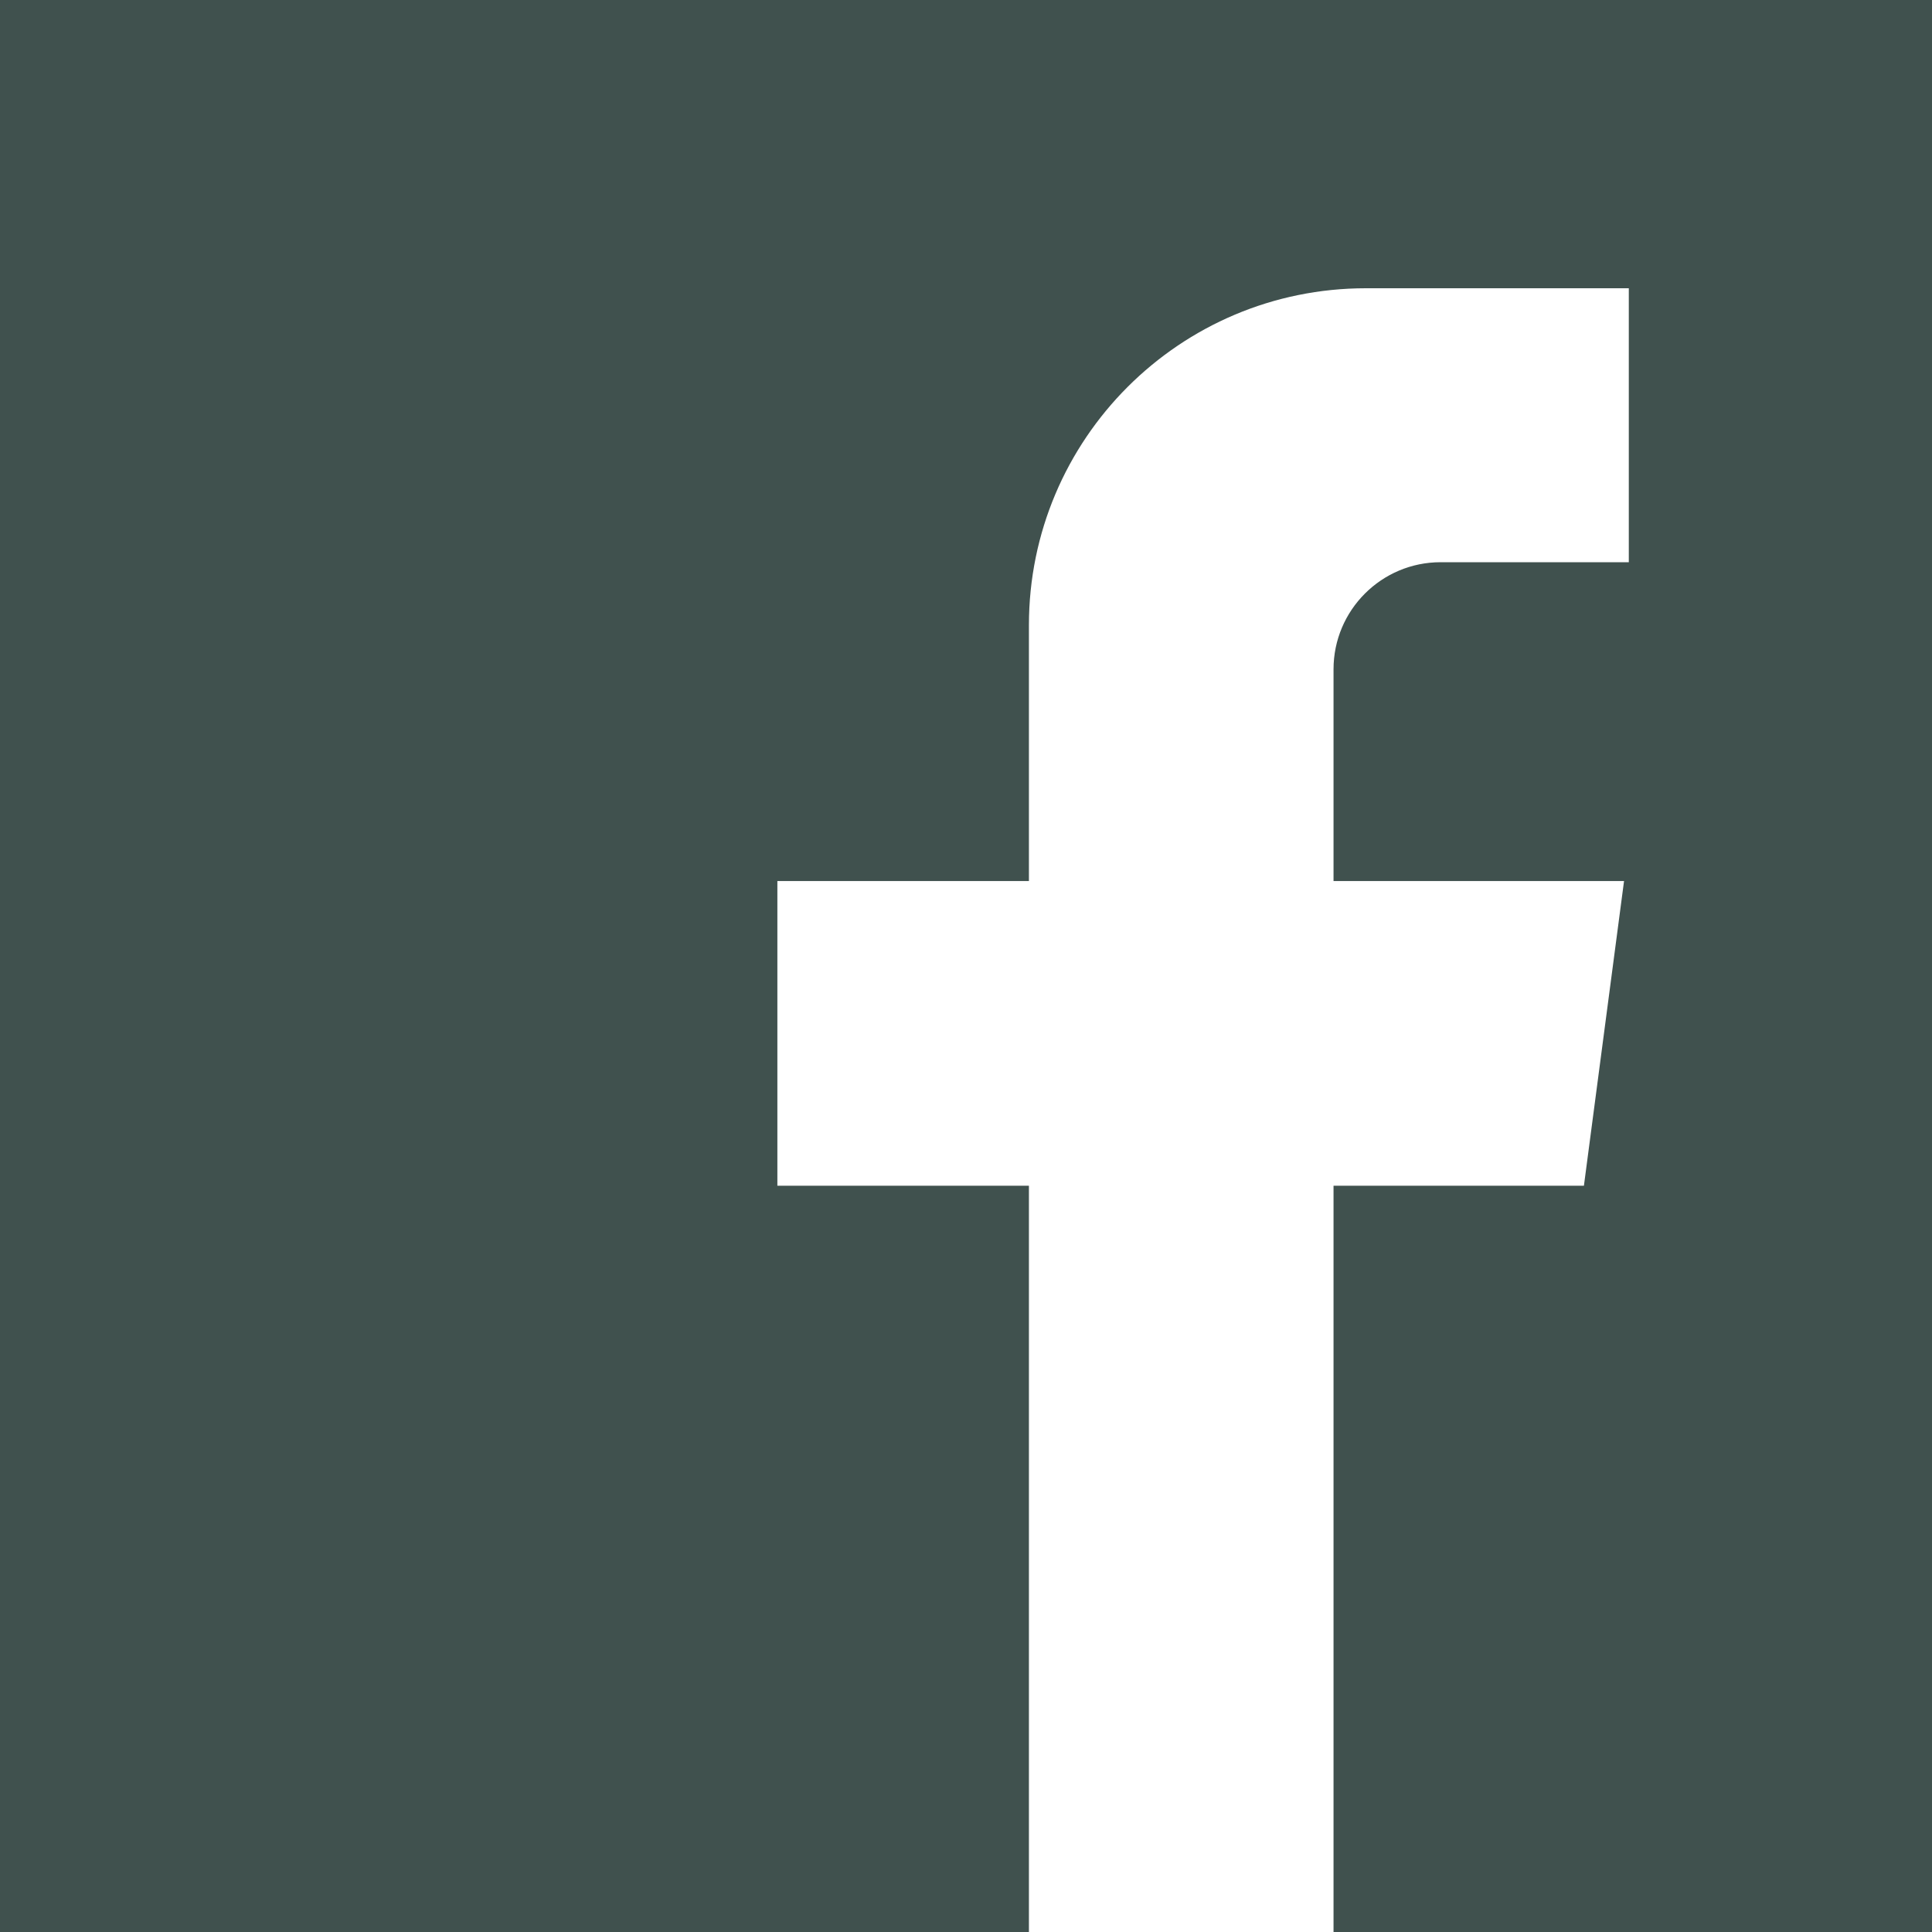
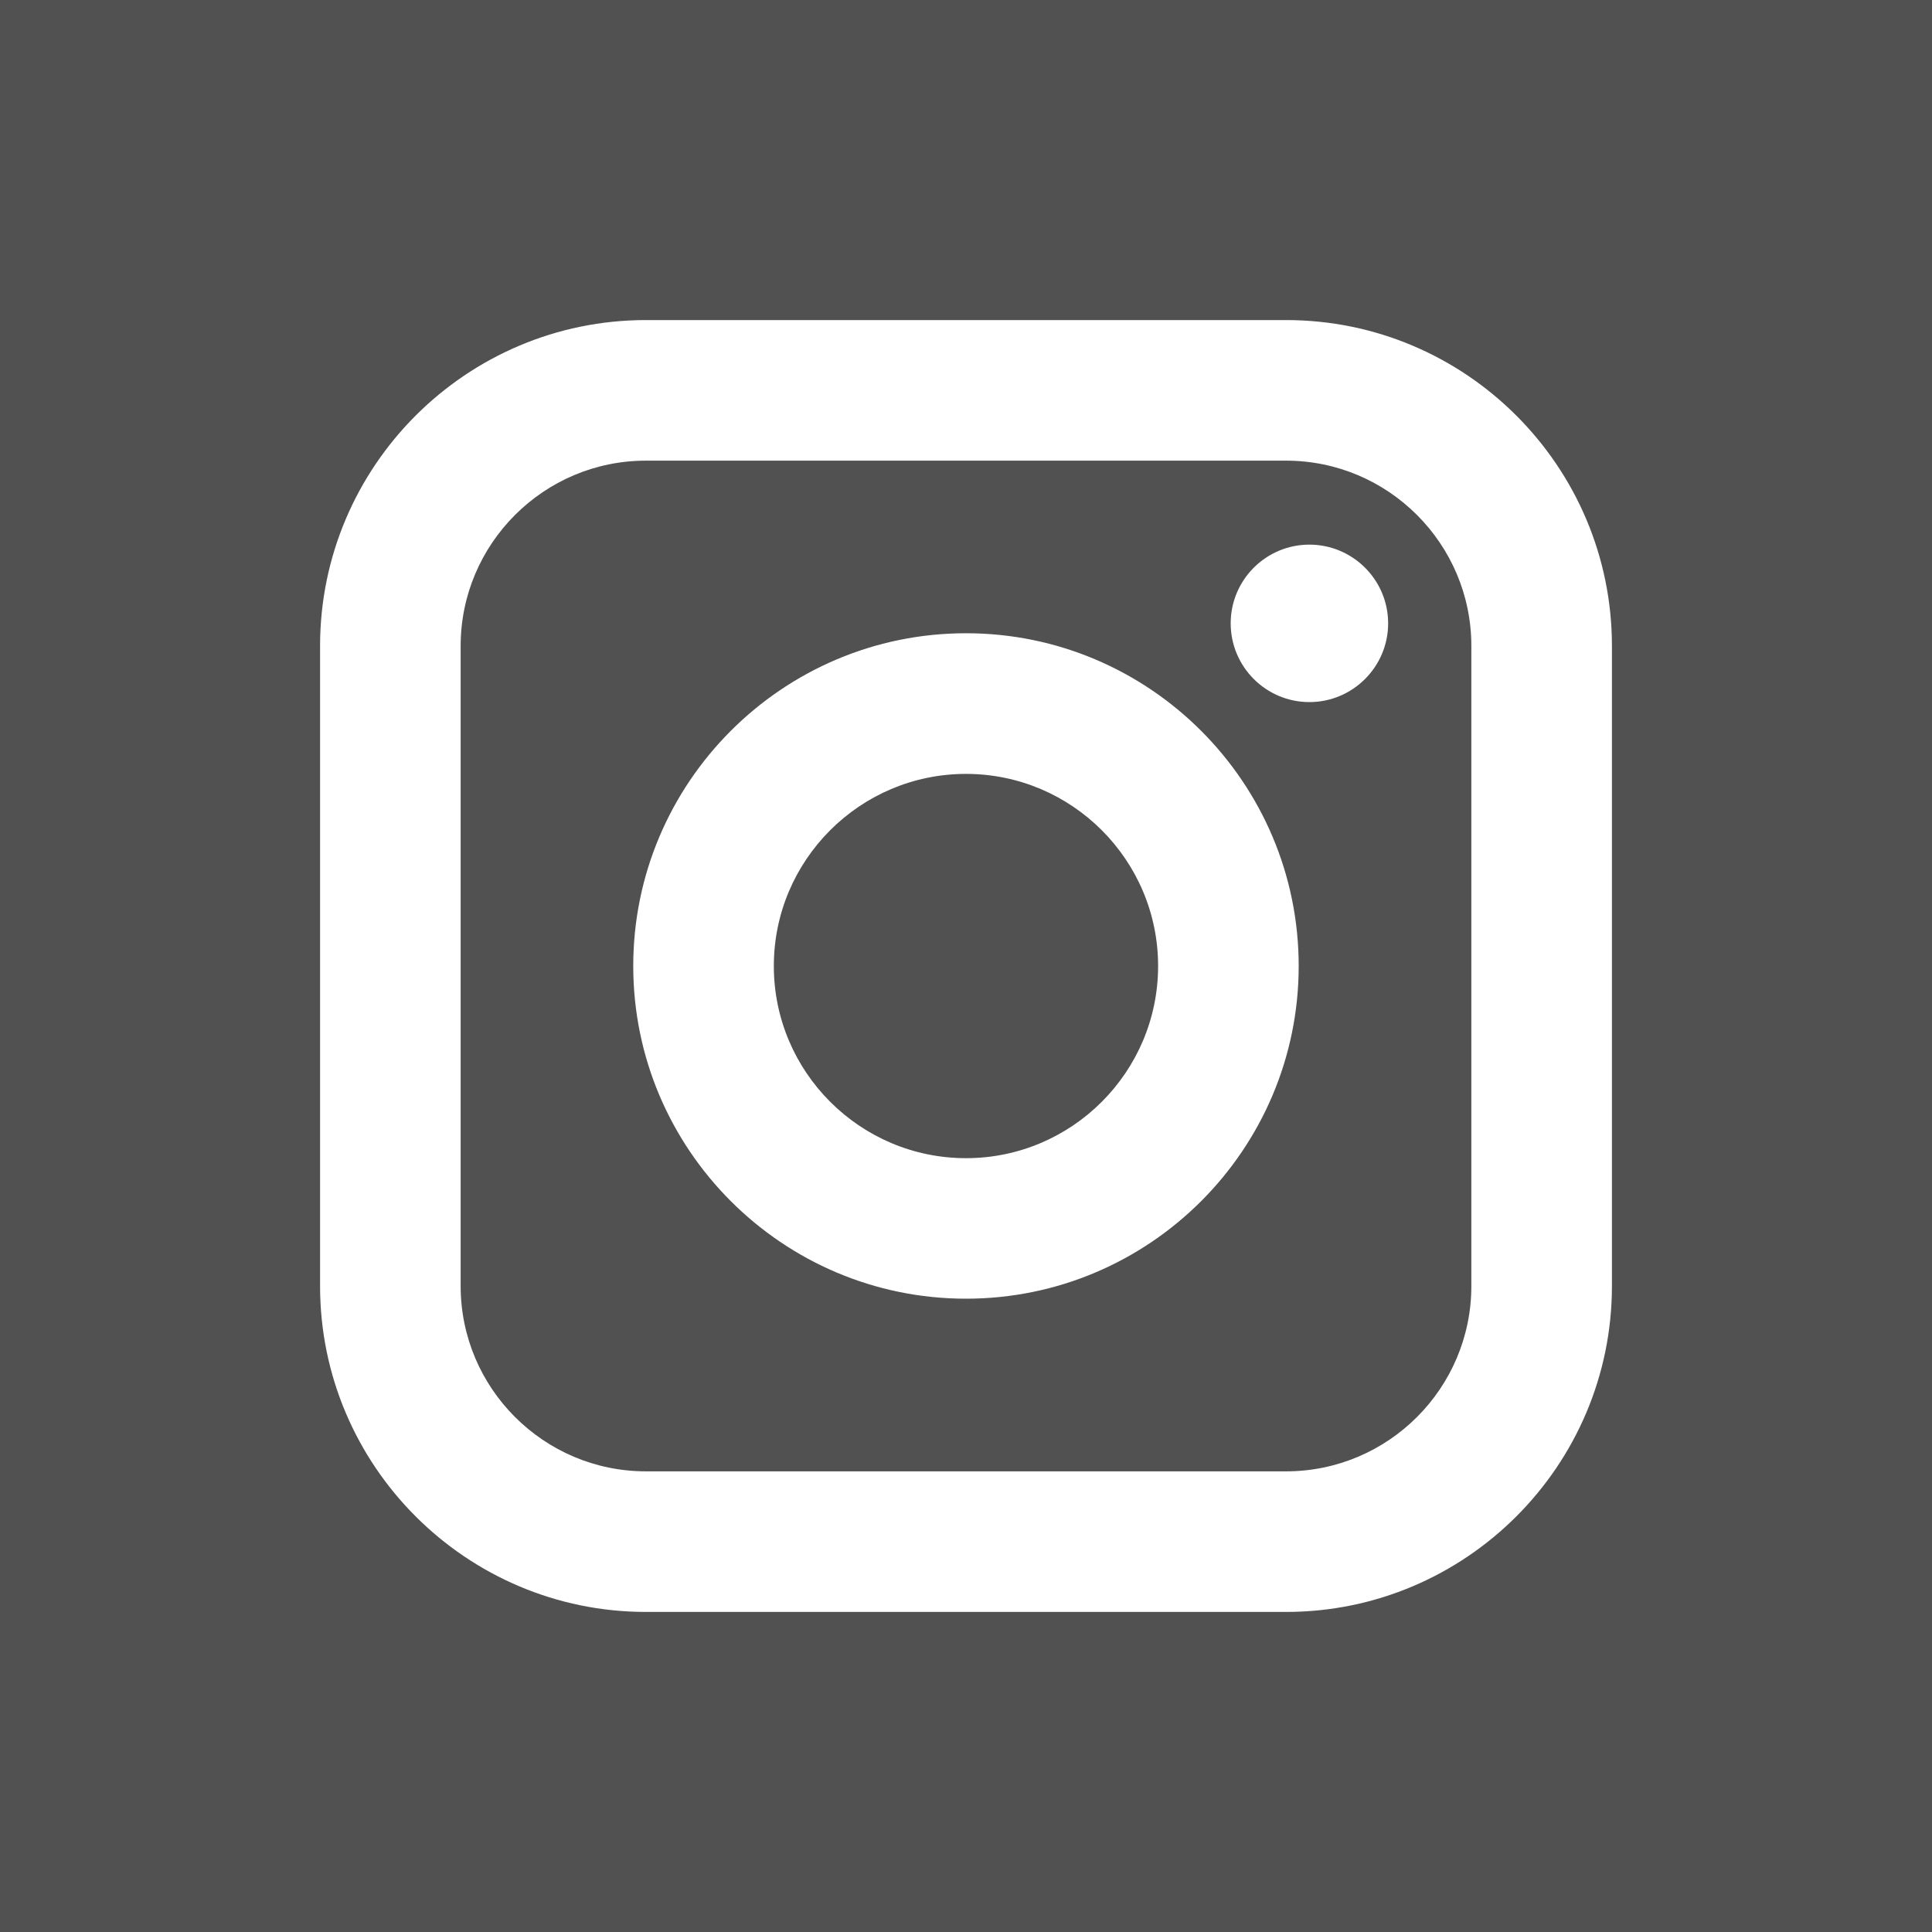
<svg xmlns="http://www.w3.org/2000/svg" width="30" height="30" viewBox="0 0 30 30" fill="none">
-   <path d="M0 0V30H15.977V18.412H12.071V13.681H15.977V9.708C15.977 6.819 18.319 4.476 21.209 4.476H25.292V8.73H22.37C21.452 8.73 20.707 9.475 20.707 10.393V13.681H25.218L24.595 18.412H20.707V30H30V0H0Z" fill="#40514E" />
+   <path d="M15 12.017C13.355 12.017 12.016 13.355 12.016 15C12.016 16.645 13.355 17.984 15 17.984C16.645 17.984 17.983 16.645 17.983 15C17.983 13.355 16.645 12.017 15 12.017ZM15 12.017C13.355 12.017 12.016 13.355 12.016 15C12.016 16.645 13.355 17.984 15 17.984C16.645 17.984 17.983 16.645 17.983 15C17.983 13.355 16.645 12.017 15 12.017ZM19.97 7.153H10.03C8.444 7.153 7.153 8.444 7.153 10.03V19.97C7.153 21.556 8.444 22.847 10.03 22.847H19.97C21.556 22.847 22.847 21.556 22.847 19.97V10.03C22.847 8.444 21.556 7.153 19.97 7.153ZM15 20.166C12.151 20.166 9.833 17.849 9.833 15C9.833 12.151 12.151 9.833 15 9.833C17.849 9.833 20.166 12.151 20.166 15C20.166 17.849 17.849 20.166 15 20.166ZM20.332 10.902C19.658 10.902 19.11 10.354 19.11 9.679C19.11 9.005 19.658 8.457 20.332 8.457C21.006 8.457 21.555 9.005 21.555 9.679C21.555 10.354 21.006 10.902 20.332 10.902ZM15 12.017C13.355 12.017 12.016 13.355 12.016 15C12.016 16.645 13.355 17.984 15 17.984C16.645 17.984 17.983 16.645 17.983 15C17.983 13.355 16.645 12.017 15 12.017ZM19.97 7.153H10.03C8.444 7.153 7.153 8.444 7.153 10.03V19.97C7.153 21.556 8.444 22.847 10.03 22.847H19.97C21.556 22.847 22.847 21.556 22.847 19.97V10.03C22.847 8.444 21.556 7.153 19.97 7.153ZM15 20.166C12.151 20.166 9.833 17.849 9.833 15C9.833 12.151 12.151 9.833 15 9.833C17.849 9.833 20.166 12.151 20.166 15C20.166 17.849 17.849 20.166 15 20.166ZM20.332 10.902C19.658 10.902 19.11 10.354 19.11 9.679C19.11 9.005 19.658 8.457 20.332 8.457C21.006 8.457 21.555 9.005 21.555 9.679C21.555 10.354 21.006 10.902 20.332 10.902ZM15 12.017C13.355 12.017 12.016 13.355 12.016 15C12.016 16.645 13.355 17.984 15 17.984C16.645 17.984 17.983 16.645 17.983 15C17.983 13.355 16.645 12.017 15 12.017ZM0 0V30H30V0H0ZM25.03 19.97C25.03 22.76 22.76 25.03 19.97 25.03H10.03C7.24 25.03 4.97 22.76 4.97 19.97V10.03C4.97 7.24 7.24 4.97 10.03 4.97H19.97C22.76 4.97 25.03 7.24 25.03 10.03V19.97ZM19.97 7.153H10.03C8.444 7.153 7.153 8.444 7.153 10.03V19.97C7.153 21.556 8.444 22.847 10.03 22.847H19.97C21.556 22.847 22.847 21.556 22.847 19.97V10.03C22.847 8.444 21.556 7.153 19.97 7.153ZM15 20.166C12.151 20.166 9.833 17.849 9.833 15C9.833 12.151 12.151 9.833 15 9.833C17.849 9.833 20.166 12.151 20.166 15C20.166 17.849 17.849 20.166 15 20.166ZM20.332 10.902C19.658 10.902 19.11 10.354 19.11 9.679C19.11 9.005 19.658 8.457 20.332 8.457C21.006 8.457 21.555 9.005 21.555 9.679C21.555 10.354 21.006 10.902 20.332 10.902ZM15 12.017C13.355 12.017 12.016 13.355 12.016 15C12.016 16.645 13.355 17.984 15 17.984C16.645 17.984 17.983 16.645 17.983 15C17.983 13.355 16.645 12.017 15 12.017ZM15 12.017C13.355 12.017 12.016 13.355 12.016 15C12.016 16.645 13.355 17.984 15 17.984C16.645 17.984 17.983 16.645 17.983 15C17.983 13.355 16.645 12.017 15 12.017ZM15 12.017C13.355 12.017 12.016 13.355 12.016 15C12.016 16.645 13.355 17.984 15 17.984C16.645 17.984 17.983 16.645 17.983 15C17.983 13.355 16.645 12.017 15 12.017ZM19.97 7.153H10.03C8.444 7.153 7.153 8.444 7.153 10.03V19.97C7.153 21.556 8.444 22.847 10.03 22.847H19.97C21.556 22.847 22.847 21.556 22.847 19.97V10.03C22.847 8.444 21.556 7.153 19.97 7.153ZM15 20.166C12.151 20.166 9.833 17.849 9.833 15C9.833 12.151 12.151 9.833 15 9.833C17.849 9.833 20.166 12.151 20.166 15C20.166 17.849 17.849 20.166 15 20.166ZM20.332 10.902C19.658 10.902 19.11 10.354 19.11 9.679C19.11 9.005 19.658 8.457 20.332 8.457C21.006 8.457 21.555 9.005 21.555 9.679C21.555 10.354 21.006 10.902 20.332 10.902ZM15 12.017C13.355 12.017 12.016 13.355 12.016 15C12.016 16.645 13.355 17.984 15 17.984C16.645 17.984 17.983 16.645 17.983 15C17.983 13.355 16.645 12.017 15 12.017ZM15 12.017C13.355 12.017 12.016 13.355 12.016 15C12.016 16.645 13.355 17.984 15 17.984C16.645 17.984 17.983 16.645 17.983 15C17.983 13.355 16.645 12.017 15 12.017ZM15 12.017C13.355 12.017 12.016 13.355 12.016 15C12.016 16.645 13.355 17.984 15 17.984C16.645 17.984 17.983 16.645 17.983 15C17.983 13.355 16.645 12.017 15 12.017ZM19.97 7.153H10.03C8.444 7.153 7.153 8.444 7.153 10.03V19.97C7.153 21.556 8.444 22.847 10.03 22.847H19.97C21.556 22.847 22.847 21.556 22.847 19.97V10.03C22.847 8.444 21.556 7.153 19.97 7.153ZM15 20.166C12.151 20.166 9.833 17.849 9.833 15C9.833 12.151 12.151 9.833 15 9.833C17.849 9.833 20.166 12.151 20.166 15C20.166 17.849 17.849 20.166 15 20.166ZM20.332 10.902C19.658 10.902 19.11 10.354 19.11 9.679C19.11 9.005 19.658 8.457 20.332 8.457C21.006 8.457 21.555 9.005 21.555 9.679C21.555 10.354 21.006 10.902 20.332 10.902ZM15 12.017C13.355 12.017 12.016 13.355 12.016 15C12.016 16.645 13.355 17.984 15 17.984C16.645 17.984 17.983 16.645 17.983 15C17.983 13.355 16.645 12.017 15 12.017Z" fill="#515151" />
</svg>
